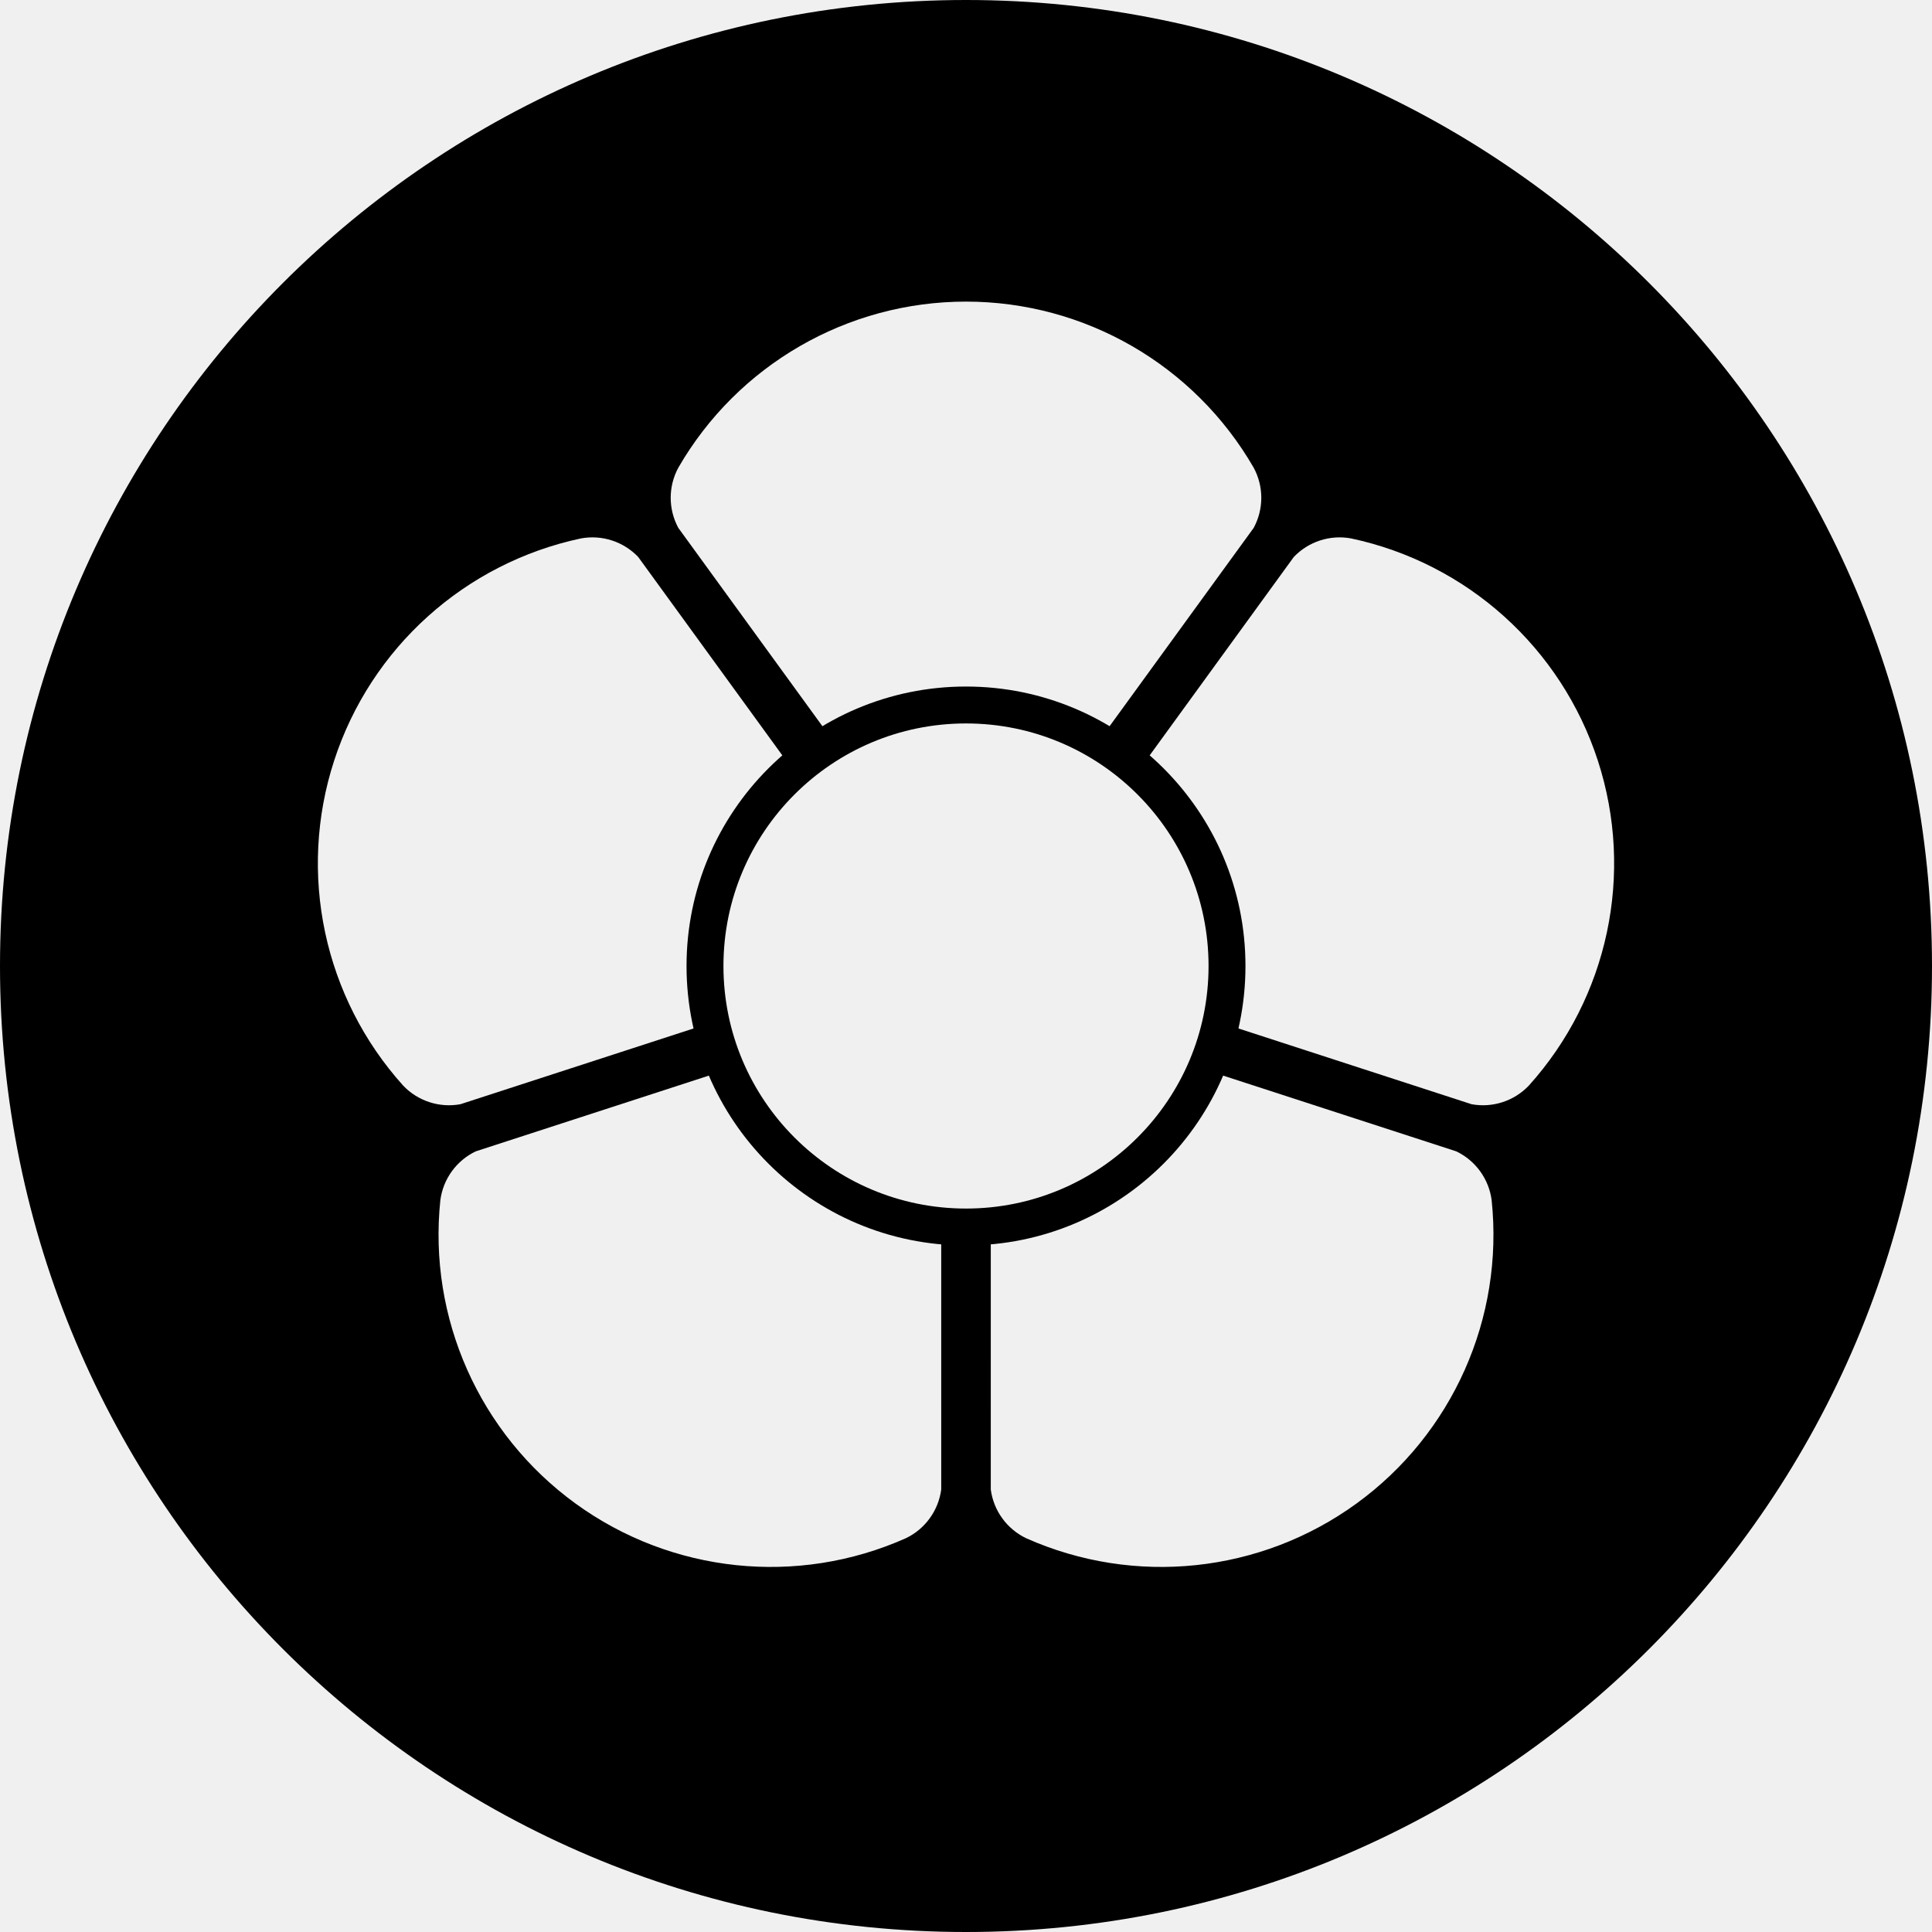
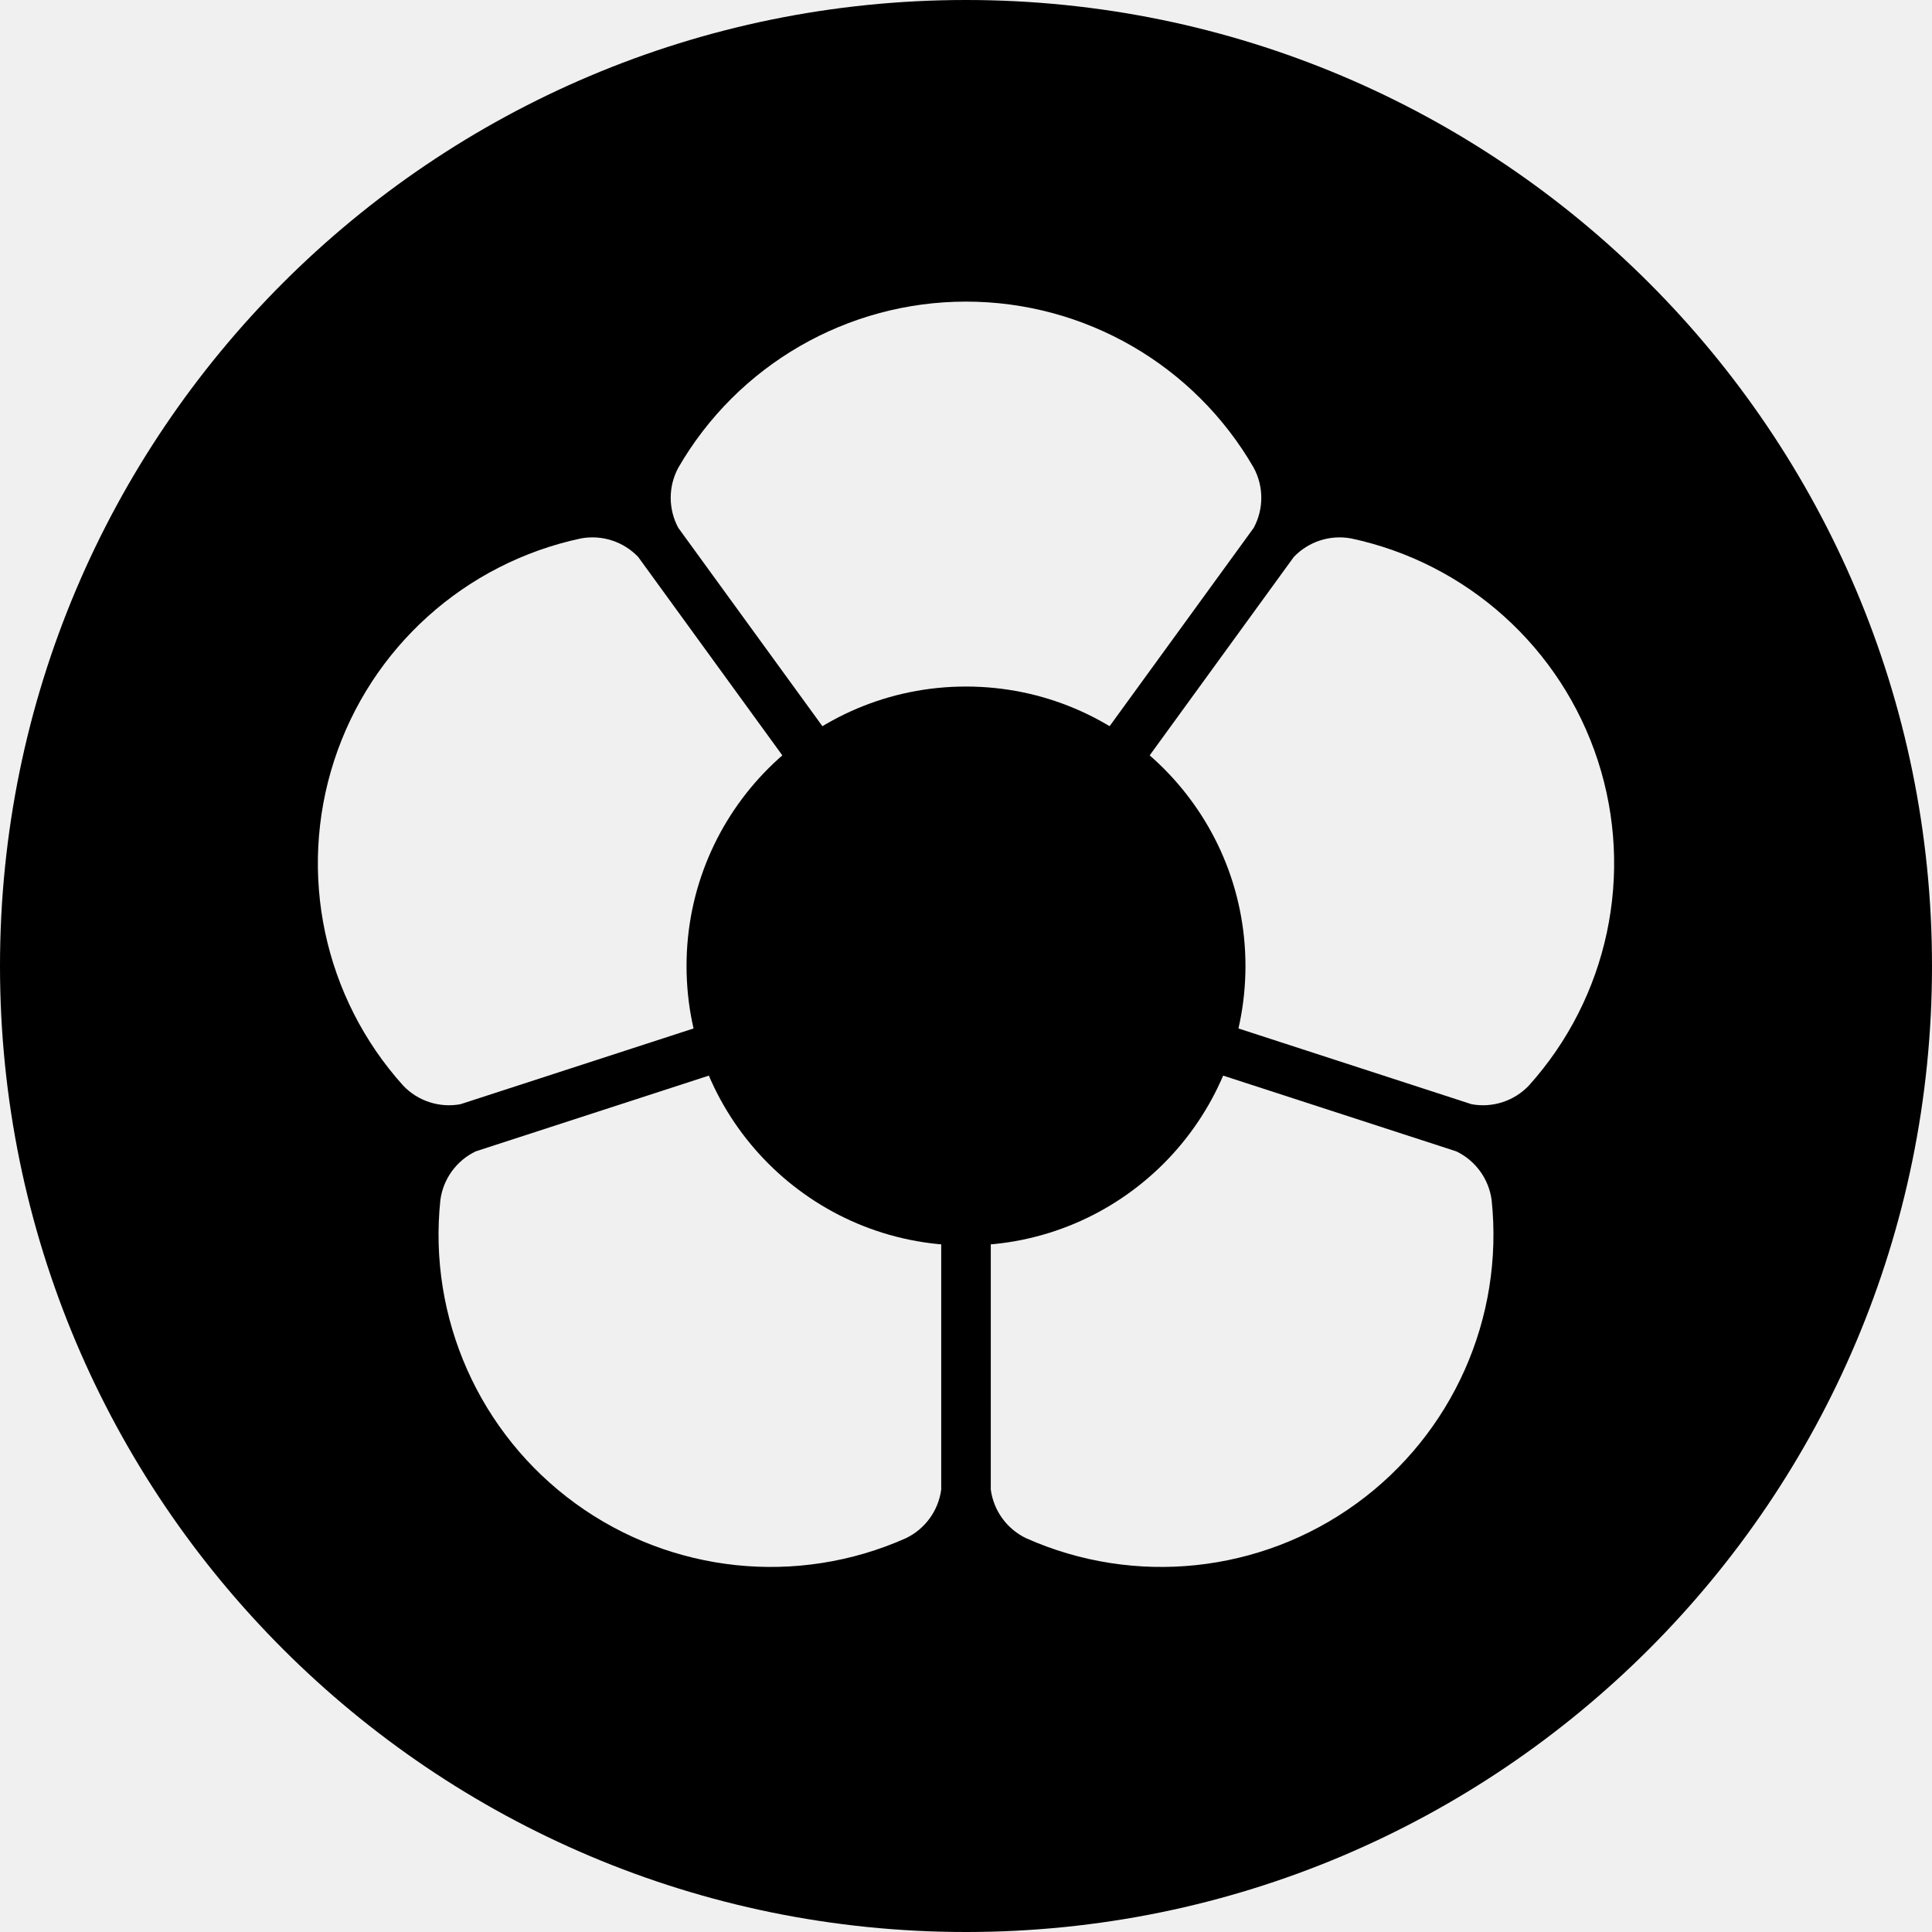
<svg xmlns="http://www.w3.org/2000/svg" width="329.76" height="329.76" viewBox="0 0 329.76 329.76">
  <mask id="b">
    <g transform="translate(164.88 164.88)">
      <circle r="164.88" fill="#fff" style="stroke-width:1.288" />
      <g transform="scale(.9)">
        <path id="a" fill="#000" d="M54.56-83.09a12 12 60 0 0 0-11.41 63 63 120 0 0-109.12 0 12 12 60 0 0 0 11.41L0-8Z" />
        <use href="#a" transform="rotate(72)" />
        <use href="#a" transform="rotate(144)" />
        <use href="#a" transform="rotate(-144)" />
        <use href="#a" transform="rotate(-72)" />
        <circle r="53" fill="#fff" />
-         <circle r="46" fill="#000" />
      </g>
    </g>
  </mask>
  <rect width="100%" height="100%" mask="url(#b)" />
</svg>
